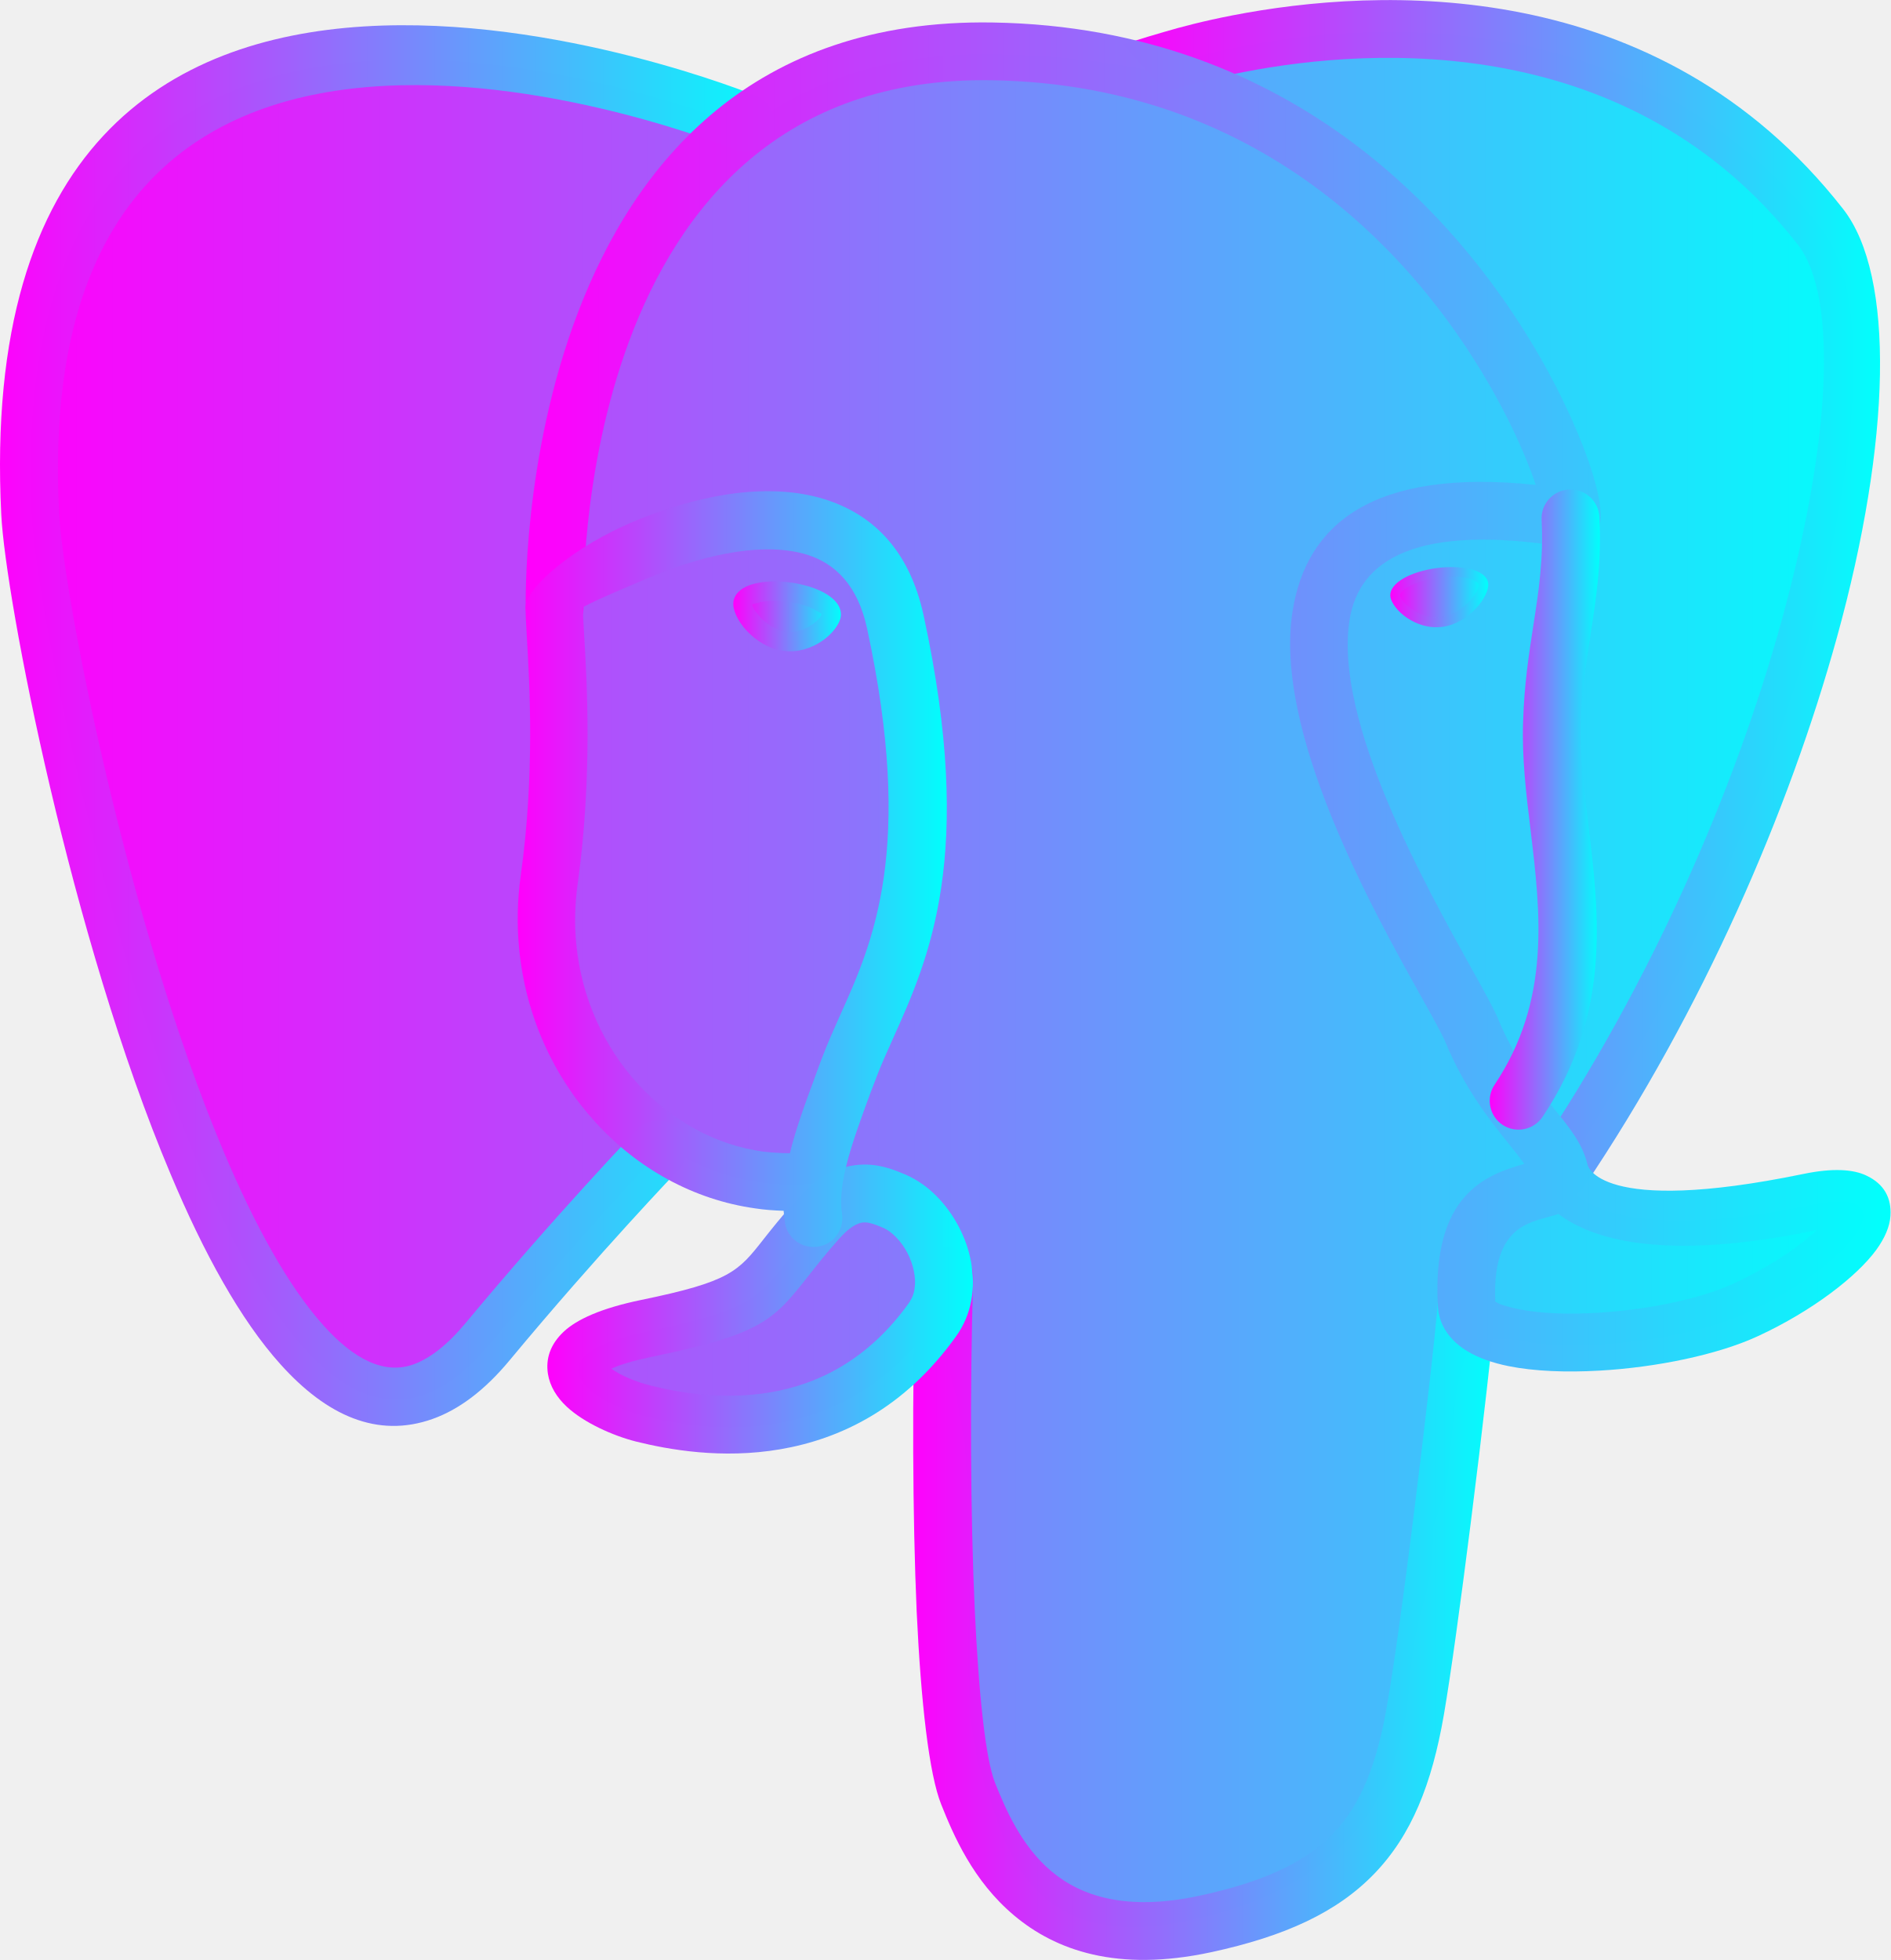
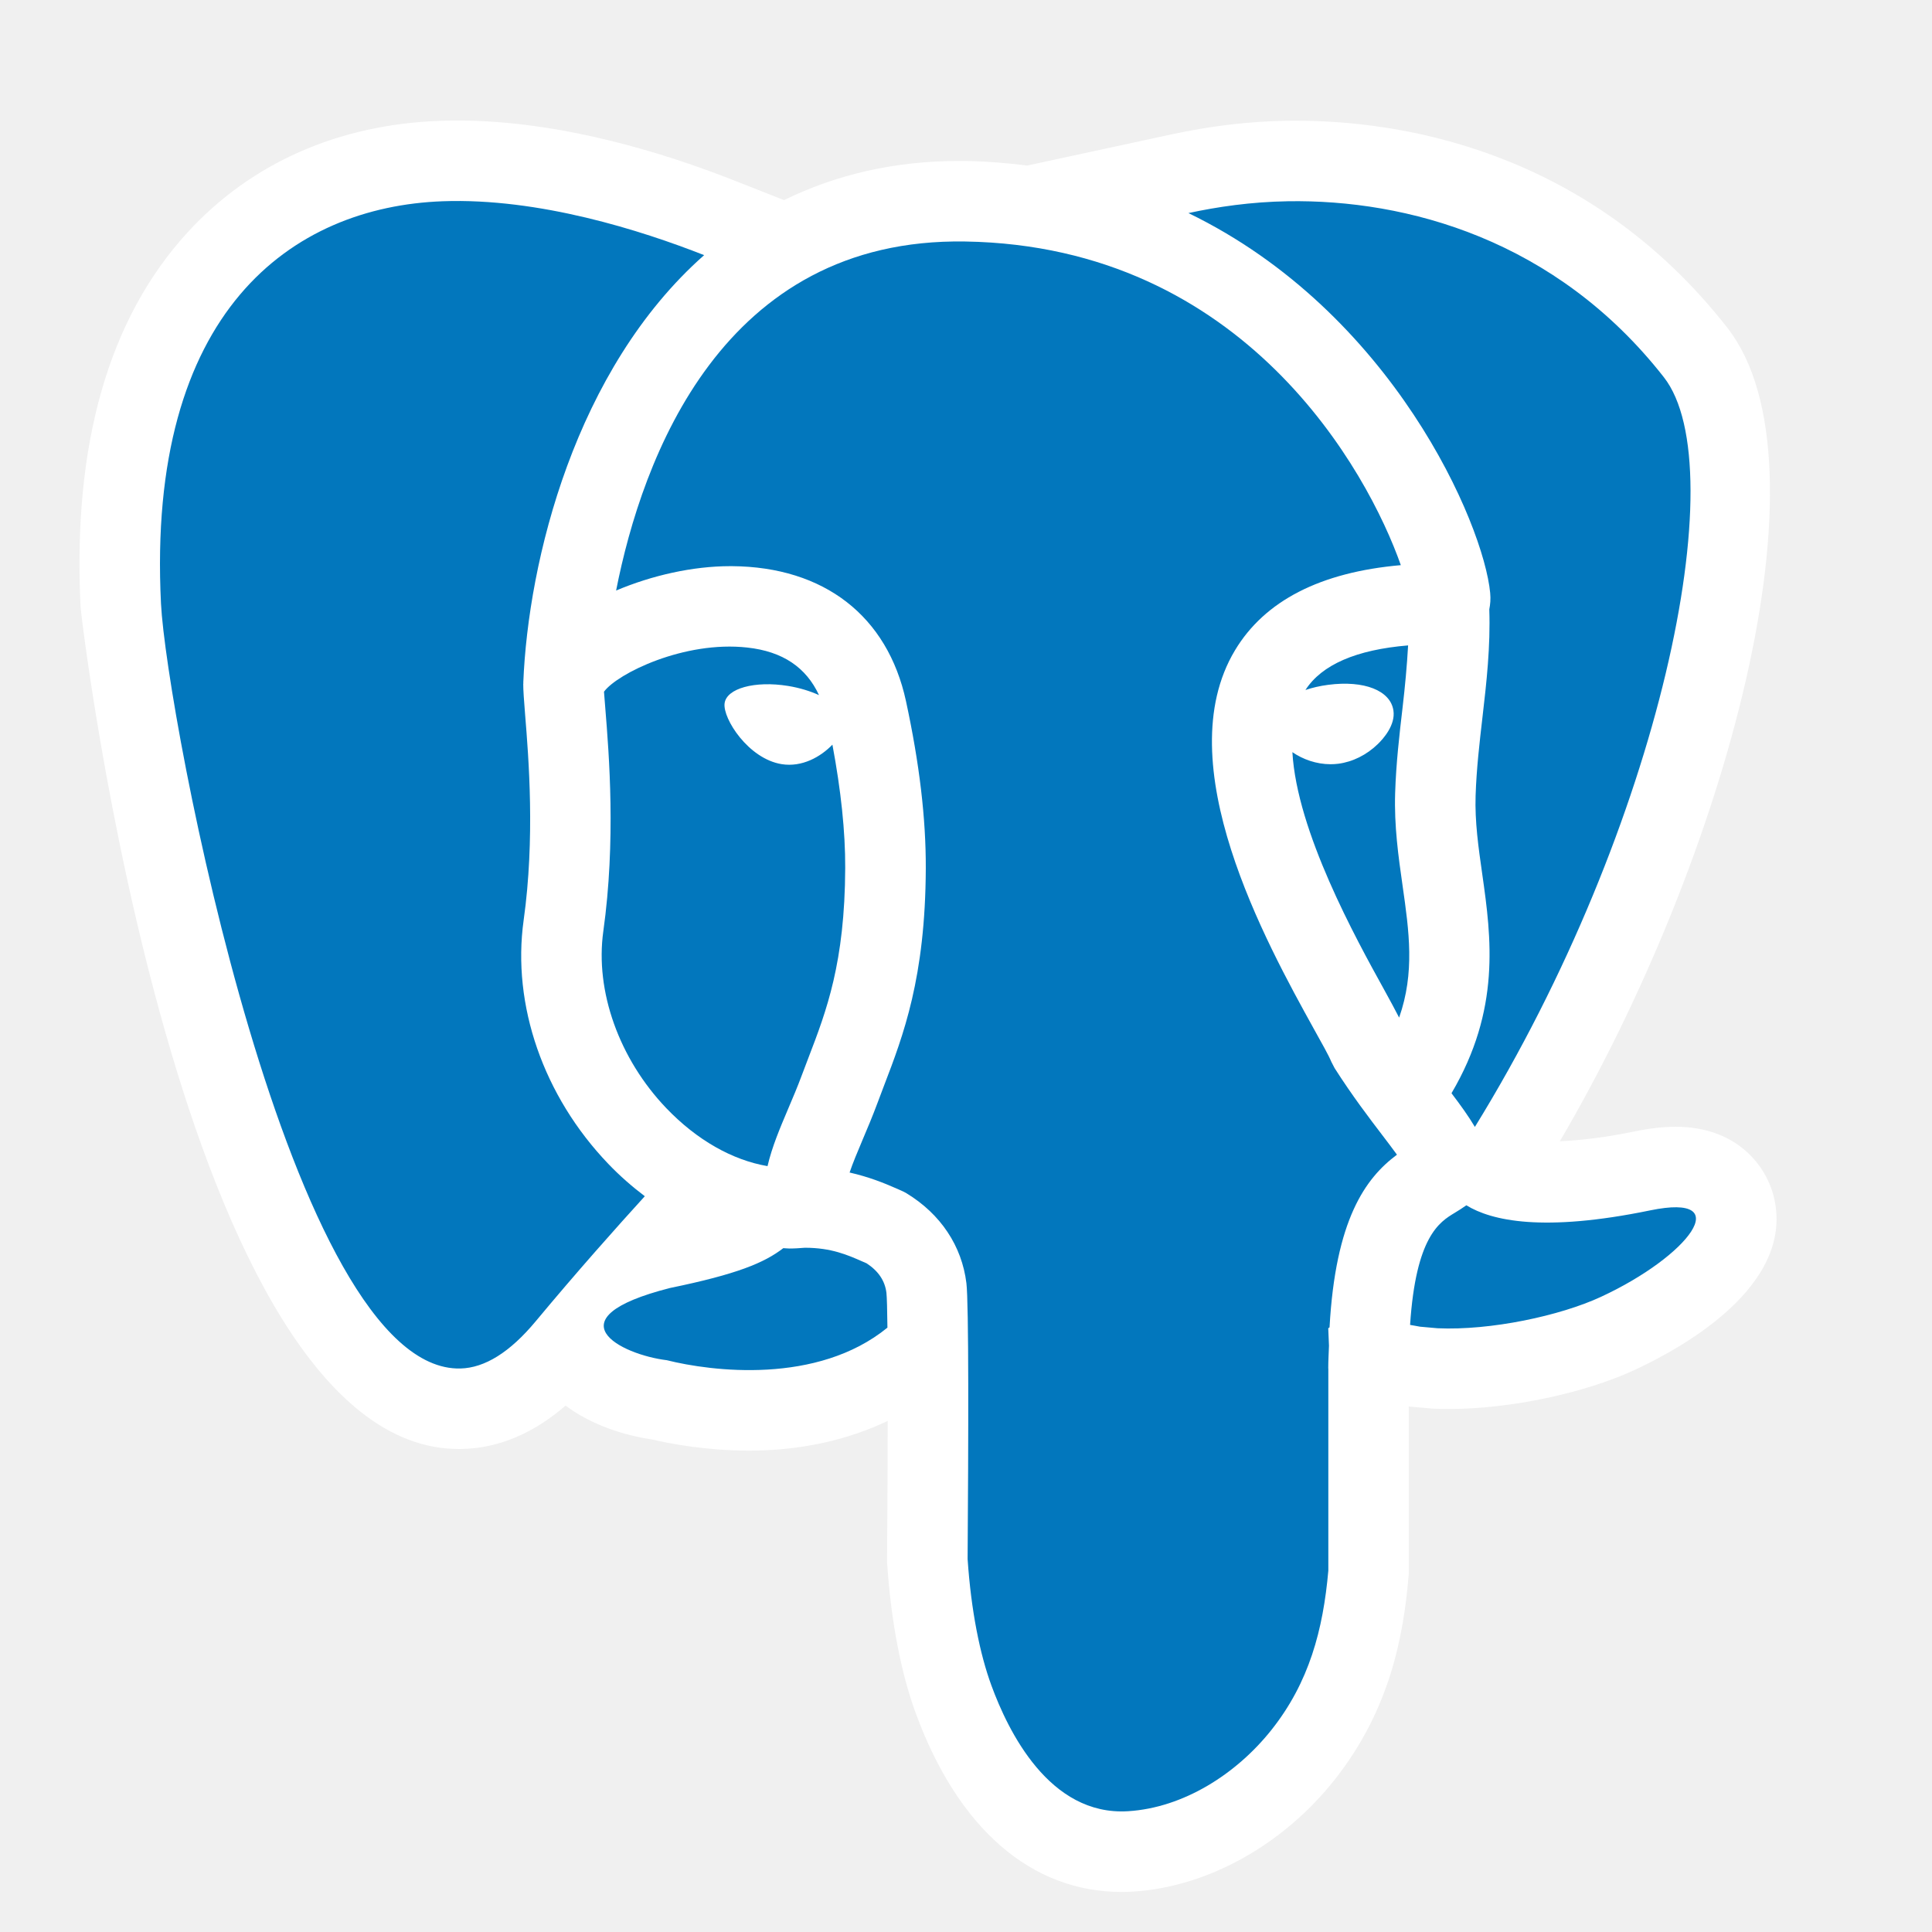
- <svg xmlns="http://www.w3.org/2000/svg" width="118.53" height="122.88" version="1.1" xml:space="preserve">
-   <defs>
-     <linearGradient id="svg_14" x1="0" y1="0" x2="1" y2="0">
-       <stop stop-color="#ff00fc" stop-opacity="0.996" offset="0" />
-       <stop stop-color="#00fffc" stop-opacity="0.996" offset="1" />
-     </linearGradient>
-   </defs>
-   <g>
-     <g id="svg_1">
-       <path class="st1" d="m113.53,75.55c-14.65,3.02 -15.66,-1.94 -15.66,-1.94c15.47,-22.95 21.93,-52.09 16.35,-59.22c-15.22,-19.45 -41.57,-10.25 -42.01,-10.01l-0.15,0.02c-2.89,-0.6 -6.13,-0.96 -9.77,-1.02c-6.63,-0.11 -11.66,1.74 -15.47,4.63c0,0 -47.01,-19.37 -44.82,24.36c0.47,9.3 13.33,70.38 28.68,51.93c5.61,-6.75 11.03,-12.45 11.03,-12.45c2.69,1.79 5.92,2.7 9.29,2.37l0.26,-0.22c-0.08,0.84 -0.04,1.66 0.1,2.63c-3.95,4.42 -2.79,5.19 -10.7,6.82c-8,1.65 -3.3,4.58 -0.23,5.35c3.72,0.93 12.32,2.25 18.14,-5.89l-0.23,0.93c1.55,1.24 2.64,8.07 2.46,14.26c-0.18,6.19 -0.3,10.44 0.92,13.76s2.44,10.79 12.83,8.56c8.68,-1.86 13.18,-6.68 13.81,-14.72c0.44,-5.72 1.45,-4.87 1.51,-9.98l0.81,-2.42c0.93,-7.75 0.15,-10.25 5.5,-9.09l1.3,0.11c3.94,0.18 9.09,-0.63 12.11,-2.04c6.49,-3.01 10.36,-8.06 3.94,-6.73l0,0l0,0z" fill="url(#svg_14)" id="svg_2" />
-       <path class="st0" d="m57.39,79.94c0.03,-1 0.86,-1.79 1.86,-1.76s1.79,0.86 1.76,1.86c-0.21,7.43 -0.17,14.88 0.1,20.84c0.25,5.37 0.68,9.41 1.28,10.91c0.64,1.59 1.63,3.94 3.53,5.53c1.85,1.56 4.7,2.51 9.24,1.54c3.97,-0.85 6.64,-2.06 8.42,-3.91c1.76,-1.83 2.76,-4.42 3.38,-8.04c0.46,-2.64 1.09,-7.25 1.66,-11.84c0.72,-5.74 1.38,-11.54 1.52,-13.41c0.07,-1 0.94,-1.75 1.94,-1.67c1,0.07 1.75,0.94 1.67,1.94c-0.14,1.82 -0.8,7.69 -1.55,13.6c-0.6,4.74 -1.24,9.44 -1.68,11.99c-0.75,4.33 -2.02,7.52 -4.35,9.94c-2.32,2.41 -5.57,3.93 -10.28,4.94c-5.85,1.25 -9.71,-0.12 -12.32,-2.32c-2.57,-2.16 -3.79,-5.02 -4.56,-6.95c-0.76,-1.89 -1.27,-6.35 -1.54,-12.1c-0.26,-6.01 -0.29,-13.56 -0.08,-21.09l0,0z" fill="url(#svg_14)" id="svg_3" />
-       <path class="st0" d="m47.41,6.01c0.93,0.37 1.38,1.42 1.01,2.35c-0.37,0.93 -1.42,1.38 -2.35,1.01c-0.12,-0.05 -44.42,-18.15 -42.37,22.73c0.25,5.05 4.25,25.71 10.33,40.12c1.92,4.54 4.03,8.42 6.27,10.9c1.87,2.08 3.78,3.08 5.62,2.42c1.02,-0.37 2.11,-1.2 3.26,-2.58c5.63,-6.77 10.75,-12.12 10.77,-12.13c0.69,-0.72 1.83,-0.75 2.55,-0.06c0.72,0.69 0.75,1.83 0.06,2.55c-0.01,0.01 -5.01,5.22 -10.6,11.95c-1.59,1.92 -3.21,3.11 -4.84,3.69c-3.46,1.23 -6.64,-0.21 -9.52,-3.41c-2.52,-2.79 -4.84,-7.02 -6.9,-11.93c-6.25,-14.79 -10.36,-36.11 -10.62,-41.35c-2.33,-46.56 47.19,-26.32 47.33,-26.26l0,0z" fill="url(#svg_14)" id="svg_4" />
-       <path class="st0" d="m73.1,5.73l-2.69,-2.94c0.22,-0.08 0.44,-0.15 0.66,-0.21c0.59,-0.19 1.23,-0.38 1.92,-0.58c1.01,-0.3 2.49,-0.69 4.3,-1.04c9.03,-1.75 26.65,-2.7 38.26,12.14c3.28,4.19 3.01,14.56 -0.38,26.84c-3,10.87 -8.41,23.4 -15.89,34.5c-0.56,0.83 -1.69,1.05 -2.52,0.49s-1.05,-1.69 -0.49,-2.52c7.26,-10.77 12.5,-22.92 15.41,-33.44c3.1,-11.22 3.59,-20.37 1.02,-23.65c-10.42,-13.31 -26.49,-12.41 -34.74,-10.8c-1.69,0.33 -3.04,0.68 -3.96,0.95l-0.9,0.26l0,0z" fill="url(#svg_14)" id="svg_5" />
-       <path class="st0" d="m99.49,72.87c0.02,0.05 0.03,0.1 0.04,0.15c0,0.01 0.62,3.24 13.53,0.58c1.83,-0.38 3.13,-0.3 3.97,0.11c1.09,0.52 1.56,1.39 1.49,2.51c-0.04,0.68 -0.36,1.41 -0.89,2.14c-1.22,1.67 -4.01,3.83 -7.4,5.4c-2.54,1.18 -6.41,1.97 -9.96,2.17c-2.09,0.12 -4.09,0.04 -5.68,-0.28c-2,-0.4 -3.52,-1.23 -4.15,-2.58c-0.17,-0.36 -0.27,-0.75 -0.29,-1.17c-0.4,-7.02 3.02,-8.25 5.41,-8.93c-0.25,-0.36 -0.59,-0.79 -0.97,-1.26c-1.21,-1.51 -2.76,-3.45 -3.99,-6.42c-0.19,-0.45 -0.74,-1.45 -1.48,-2.77c-3.13,-5.61 -9.29,-16.67 -8.08,-24.22c0.86,-5.39 4.97,-8.97 15.24,-7.9l-0.1,-0.3c-0.49,-1.39 -1.27,-3.21 -2.4,-5.25c-4.48,-8.16 -14.25,-19.54 -31.6,-19.82c-26.47,-0.43 -25.6,32.95 -25.6,33.04c0.02,1 -0.78,1.82 -1.78,1.84s-1.82,-0.78 -1.84,-1.78c0,-0.11 -0.98,-37.21 29.27,-36.72c19.1,0.31 29.82,12.77 34.72,21.69c1.22,2.22 2.09,4.24 2.64,5.81c0.62,1.76 0.85,3.14 0.75,3.75c-0.14,0.9 -0.64,1.46 -1.5,1.63l-0.65,0.01c-9.42,-1.51 -12.98,0.8 -13.58,4.56c-1.01,6.33 4.75,16.65 7.67,21.9c0.79,1.42 1.39,2.5 1.66,3.16c1.04,2.51 2.4,4.21 3.46,5.55c0.99,1.21 1.77,2.19 2.09,3.4l0,0zm14.3,4.27c-9.57,1.98 -14.03,0.53 -16.08,-1.03c-0.28,0.09 -0.58,0.17 -0.9,0.26c-1.28,0.36 -3.27,0.92 -3.06,5.22c0.15,0.16 0.71,0.33 1.53,0.5c1.31,0.26 2.99,0.32 4.78,0.22c3.13,-0.18 6.5,-0.85 8.65,-1.85c2.21,-1.03 4.06,-2.27 5.2,-3.35l-0.12,0.03l0,0z" fill="url(#svg_14)" id="svg_6" />
-       <path class="st0" d="m52.6,77.67c-0.74,0.83 -1.35,1.6 -1.87,2.26c-2.22,2.82 -2.91,3.7 -9.8,5.12c-1.24,0.26 -2.08,0.51 -2.6,0.76c0.64,0.46 1.6,0.84 2.44,1.05c1.7,0.43 4.52,0.94 7.54,0.43c2.94,-0.5 6.11,-2.01 8.68,-5.61c0.08,-0.12 0.15,-0.25 0.21,-0.38c0.26,-0.63 0.2,-1.42 -0.06,-2.17c-0.28,-0.8 -0.79,-1.5 -1.38,-1.93c-0.14,-0.1 -0.28,-0.18 -0.43,-0.24l-0.09,-0.04c-0.37,-0.15 -0.78,-0.31 -1.13,-0.28c-0.38,0.04 -0.86,0.3 -1.51,1.03l0,0l0,0zm-4.72,0.01c0.49,-0.62 1.06,-1.34 1.92,-2.31c0.07,-0.09 0.15,-0.18 0.23,-0.26c1.33,-1.44 2.6,-1.98 3.77,-2.08c1.16,-0.1 2.06,0.23 2.82,0.55c0.03,0.01 0.06,0.02 0.1,0.04c0.39,0.16 0.77,0.38 1.14,0.64c1.19,0.85 2.17,2.2 2.7,3.67c0.54,1.53 0.63,3.24 -0.01,4.76c-0.16,0.38 -0.36,0.74 -0.61,1.09c-3.24,4.54 -7.28,6.44 -11.02,7.08c-3.67,0.63 -7.01,0.02 -9.03,-0.48c-1.47,-0.37 -3.29,-1.19 -4.36,-2.19c-0.63,-0.59 -1.06,-1.29 -1.18,-2.07c-0.14,-0.93 0.14,-1.83 0.99,-2.63c0.82,-0.77 2.34,-1.47 4.85,-1.99c5.59,-1.15 6.09,-1.78 7.69,-3.82l0,0z" fill="url(#svg_14)" id="svg_7" />
-       <path class="st0" d="m52.79,76.1c0.15,0.99 -0.53,1.92 -1.52,2.06s-1.92,-0.53 -2.06,-1.52c-0.04,-0.24 -0.06,-0.48 -0.08,-0.73c-0.6,-0.02 -1.19,-0.06 -1.77,-0.15c-3.88,-0.54 -7.39,-2.5 -10.03,-5.4c-2.61,-2.86 -4.37,-6.64 -4.78,-10.86c-0.15,-1.5 -0.12,-3.06 0.1,-4.63c0.89,-6.34 0.55,-12.01 0.38,-14.95c-0.05,-0.8 -0.08,-1.4 -0.08,-1.86c0.01,-1.19 3,-3.81 6.94,-5.43c1.78,-0.73 3.77,-1.34 5.74,-1.64c2.08,-0.31 4.18,-0.28 6.07,0.31c2.96,0.93 5.31,3.12 6.21,7.31c3.25,15.01 0.34,21.46 -1.93,26.51c-0.39,0.87 -0.76,1.69 -1.04,2.43c-0.01,0.05 -0.03,0.09 -0.05,0.14c-0.95,2.56 0.44,-1.19 -0.28,0.72c-1.13,3.08 -2.12,5.72 -1.82,7.69l0,0zm-3.27,-3.8c0.39,-1.61 1.03,-3.31 1.71,-5.14c0.54,-1.44 -0.87,2.33 0.26,-0.72c0.02,-0.05 0.04,-0.1 0.06,-0.15c0.35,-0.93 0.73,-1.76 1.12,-2.64c2.06,-4.57 4.68,-10.41 1.69,-24.25c-0.58,-2.69 -1.99,-4.07 -3.75,-4.62c-1.32,-0.41 -2.87,-0.42 -4.46,-0.18c-1.7,0.26 -3.4,0.78 -4.92,1.4c-2.67,1.09 -4.69,2.01 -4.69,2.09c0,0.26 0.03,0.85 0.08,1.64c0.18,3.05 0.53,8.96 -0.4,15.66c-0.18,1.31 -0.21,2.58 -0.09,3.8c0.33,3.4 1.75,6.45 3.86,8.76c2.08,2.28 4.83,3.83 7.85,4.25c0.56,0.06 1.12,0.1 1.68,0.1l0,0z" fill="url(#svg_14)" id="svg_8" />
-       <path class="st0" d="m46.57,37.82c-0.08,0.59 1.09,2.18 2.61,2.39c1.52,0.21 2.83,-1.03 2.91,-1.62c0.08,-0.59 -1.09,-1.25 -2.61,-1.46c-1.52,-0.21 -2.83,0.1 -2.91,0.69l0,0l0,0z" fill="url(#svg_14)" id="svg_9" />
-       <path class="st0" d="m47.17,37.9c-0.02,0.13 0.19,0.47 0.54,0.84c0.39,0.41 0.94,0.78 1.55,0.87l0.01,0c0.6,0.08 1.16,-0.12 1.58,-0.41c0.39,-0.26 0.63,-0.54 0.66,-0.7c0,-0.03 -0.15,-0.12 -0.4,-0.26c-0.41,-0.23 -1.01,-0.42 -1.7,-0.52l-0.02,0c-0.68,-0.09 -1.31,-0.07 -1.76,0.04c-0.28,0.07 -0.46,0.12 -0.46,0.14l0,0l0,0zm-0.33,1.67c-0.59,-0.62 -0.92,-1.36 -0.86,-1.82l0,-0.02c0.08,-0.57 0.59,-0.96 1.37,-1.15c0.59,-0.14 1.37,-0.17 2.2,-0.06c0.01,0 0.02,0 0.03,0c0.84,0.12 1.59,0.36 2.12,0.66c0.7,0.39 1.09,0.92 1.01,1.48c-0.06,0.44 -0.51,1.08 -1.18,1.53c-0.63,0.43 -1.49,0.74 -2.42,0.61l-0.01,0c-0.92,-0.12 -1.71,-0.65 -2.26,-1.23l0,0z" fill="url(#svg_14)" id="svg_10" />
-       <path class="st0" d="m93.01,36.61c0.08,0.59 -1.09,2.18 -2.61,2.39c-1.53,0.21 -2.83,-1.03 -2.91,-1.62c-0.08,-0.59 1.09,-1.25 2.62,-1.46c1.51,-0.21 2.81,0.1 2.9,0.69l0,0l0,0z" fill="url(#svg_14)" id="svg_11" />
-       <path class="st0" d="m93.3,36.57l0,0c0.05,0.38 -0.25,1.03 -0.78,1.59c-0.51,0.54 -1.25,1.03 -2.09,1.14l-0.01,0c-0.84,0.11 -1.62,-0.17 -2.2,-0.56c-0.6,-0.4 -0.99,-0.95 -1.05,-1.32l0,0c-0.06,-0.43 0.27,-0.85 0.86,-1.18c0.5,-0.28 1.21,-0.51 2.01,-0.62c0.8,-0.11 1.55,-0.08 2.11,0.05c0.66,0.15 1.09,0.46 1.15,0.9l0,0zm-1.22,1.17c0.41,-0.43 0.65,-0.87 0.62,-1.09c-0.02,-0.16 -0.28,-0.3 -0.68,-0.4l0,0c-0.49,-0.12 -1.16,-0.14 -1.89,-0.04c-0.72,0.1 -1.36,0.31 -1.8,0.55c-0.36,0.2 -0.57,0.41 -0.55,0.57c0.03,0.22 0.33,0.59 0.79,0.9c0.47,0.32 1.11,0.55 1.79,0.46l0.01,0c0.67,-0.09 1.28,-0.5 1.71,-0.95l0,0z" fill="url(#svg_14)" id="svg_12" />
-       <path class="st0" d="m96.65,32.59c-0.05,-1 0.72,-1.85 1.72,-1.9c1,-0.05 1.85,0.72 1.9,1.72c0.15,2.8 -0.19,5.02 -0.55,7.35c-0.27,1.74 -0.55,3.56 -0.61,5.59c-0.06,1.93 0.19,4.07 0.46,6.27c0.7,5.79 1.44,11.99 -2.86,18.4c-0.56,0.83 -1.68,1.05 -2.51,0.5c-0.83,-0.56 -1.05,-1.68 -0.5,-2.51c3.54,-5.29 2.88,-10.8 2.26,-15.96c-0.28,-2.3 -0.55,-4.54 -0.47,-6.8c0.07,-2.34 0.36,-4.21 0.64,-6.02c0.34,-2.18 0.65,-4.24 0.52,-6.64l0,0z" fill="url(#svg_14)" id="svg_13" />
-     </g>
-   </g>
+ <svg xmlns="http://www.w3.org/2000/svg" viewBox="0 0 48 48" width="96px" height="96px">
+   <path fill="#fff" d="M44.083,29.79c-0.183-0.829-0.935-1.796-2.452-1.796c-0.31,0-0.649,0.039-1.035,0.119c-0.708,0.146-1.311,0.217-1.842,0.241c4.133-7.04,6.816-16.819,4.159-20.214c-3.501-4.473-8.214-5.141-10.711-5.141L31.967,3c-0.929,0.015-1.893,0.129-2.863,0.339l-3.583,0.774C25.033,4.052,24.536,4.009,24.018,4l-0.03,0l-0.016,0l-0.152-0.001c-1.593,0-3.046,0.338-4.341,0.973l-1.251-0.493c-1.72-0.678-4.308-1.485-6.868-1.485c-0.144,0-0.287,0.003-0.431,0.008C8.407,3.093,6.241,4.05,4.664,5.769C2.696,7.915,1.8,11.054,2.003,15.1C2.013,15.309,4.461,36,11.4,36h0.025l0.064-0.001c0.901-0.022,1.76-0.384,2.563-1.077c0.613,0.46,1.406,0.732,2.145,0.84c0.488,0.115,1.366,0.278,2.418,0.278c1.284,0,2.442-0.263,3.44-0.738c-0.001,0.88-0.006,1.994-0.016,3.418l-0.001,0.075l0.005,0.075c0.097,1.419,0.342,2.698,0.711,3.701c1.051,2.859,2.866,4.434,5.111,4.434c0.093,0,0.188-0.003,0.284-0.009c1.846-0.114,3.717-1.151,5.004-2.772c1.393-1.755,1.715-3.607,1.839-5.026L35,39.111v-0.088v-4.079l0.103,0.01l0.436,0.038l0.042,0.004l0.042,0.002c0.124,0.006,0.252,0.008,0.381,0.008c1.507,0,3.362-0.391,4.616-0.974C41.819,33.476,44.559,31.948,44.083,29.79z" />
+   <path fill="#0277bd" d="M33,34c0-0.205,0.012-0.376,0.018-0.565C33.008,33.184,33,33,33,33s0.012-0.009,0.032-0.022c0.149-2.673,0.886-3.703,1.675-4.29c-0.11-0.153-0.237-0.318-0.356-0.475c-0.333-0.437-0.748-0.979-1.192-1.674l-0.082-0.158c-0.067-0.164-0.229-0.447-0.435-0.819c-1.183-2.14-3.645-6.592-1.96-9.404c0.738-1.232,2.122-1.942,4.121-2.117C33.986,11.718,30.925,6.115,23.985,6c-0.002,0-0.004,0-0.006,0c-6.041-0.098-8.026,5.392-8.672,8.672c0.89-0.377,1.906-0.606,2.836-0.606c0.014,0,0.029,0,0.043,0c2.29,0.017,3.865,1.239,4.323,3.354c0.335,1.552,0.496,2.91,0.492,4.153c-0.01,2.719-0.558,4.149-1.042,5.411l-0.154,0.408c-0.124,0.334-0.255,0.645-0.379,0.937c-0.126,0.298-0.237,0.563-0.318,0.802c0.484,0.11,0.864,0.265,1.125,0.38l0.151,0.066c0.047,0.02,0.094,0.043,0.137,0.069c0.848,0.516,1.376,1.309,1.489,2.233c0.061,0.498,0.051,3.893,0.03,6.855c0.087,1.285,0.305,2.364,0.593,3.146c0.409,1.114,1.431,3.241,3.394,3.119c1.37-0.085,2.687-0.919,3.561-2.019c0.938-1.181,1.284-2.487,1.414-3.958V34z" />
+   <path fill="#0277bd" d="M15.114 28.917c-1.613-1.683-2.399-3.947-2.104-6.056.285-2.035.124-4.027.037-5.098-.029-.357-.048-.623-.047-.77 0-.008.002-.015.003-.023 0-.004-.002-.007-.002-.011.121-3.021 1.286-7.787 4.493-10.62C15.932 5.724 13.388 4.913 11 5 7.258 5.136 3.636 7.724 4 15c.137 2.73 3.222 19.103 7.44 19 .603-.015 1.229-.402 1.872-1.176 1.017-1.223 2.005-2.332 2.708-3.104C15.705 29.481 15.401 29.217 15.114 28.917zM37.023 14.731c.015.154.002.286-.022.408.031.92-.068 1.813-.169 2.677-.074.636-.15 1.293-.171 1.952-.021.645.07 1.282.166 1.956.225 1.578.459 3.359-.765 5.437.225.296.423.571.581.837 4.61-7.475 6.468-16.361 4.695-18.626C38.655 5.944 34.941 4.952 31.999 5c-.921.015-1.758.139-2.473.294C34.602 7.754 36.863 13.026 37.023 14.731zM41 30.071c-2.665.55-3.947.257-4.569-.126-.1.072-.2.133-.293.19-.372.225-.961.583-1.105 2.782.083.016.156.025.246.044L35.714 33c1.32.06 3.049-.31 4.063-.781C41.962 31.205 43.153 29.627 41 30.071zM22.023 32.119c-.037-.298-.198-.539-.492-.732l-.108-.047C21.062 31.181 20.653 31 20 31h-.004c-.127.01-.253.019-.38.019-.052 0-.103-.007-.155-.009-.474.365-1.148.647-2.816.99-2.98.759-1.221 1.655-.078 1.794 1.106.277 3.735.614 5.481-.809C22.043 32.537 22.035 32.229 22.023 32.119z" />
+   <path fill="#0277bd" d="M20.681 18.501c-.292.302-.753.566-1.262.484-.828-.134-1.463-1.133-1.417-1.508h0c.044-.374.751-.569 1.578-.435.287.047.548.128.768.228-.32-.688-.899-1.085-1.782-1.182-1.565-.174-3.226.644-3.56 1.097.007.11.02.251.033.417.093 1.147.265 3.284-.05 5.537-.208 1.485.393 3.169 1.567 4.395.757.79 1.641 1.29 2.513 1.438.111-.478.309-.944.513-1.425.113-.265.233-.547.346-.852l.162-.427c.443-1.155.9-2.35.909-4.703C21.003 20.66 20.892 19.627 20.681 18.501zM34.847 22.007c-.104-.729-.211-1.484-.185-2.303.023-.742.105-1.442.184-2.119.062-.533.11-1.045.138-1.55-1.289.107-2.145.479-2.551 1.108.168-.057.358-.102.568-.129.892-.116 1.543.141 1.618.637.055.363-.253.705-.388.836-.277.269-.626.442-.981.488-.064.008-.129.012-.192.012-.353 0-.69-.121-.949-.3.112 1.973 1.567 4.612 2.283 5.907.153.277.271.498.369.688C35.154 24.163 35.009 23.143 34.847 22.007z" />
</svg>
